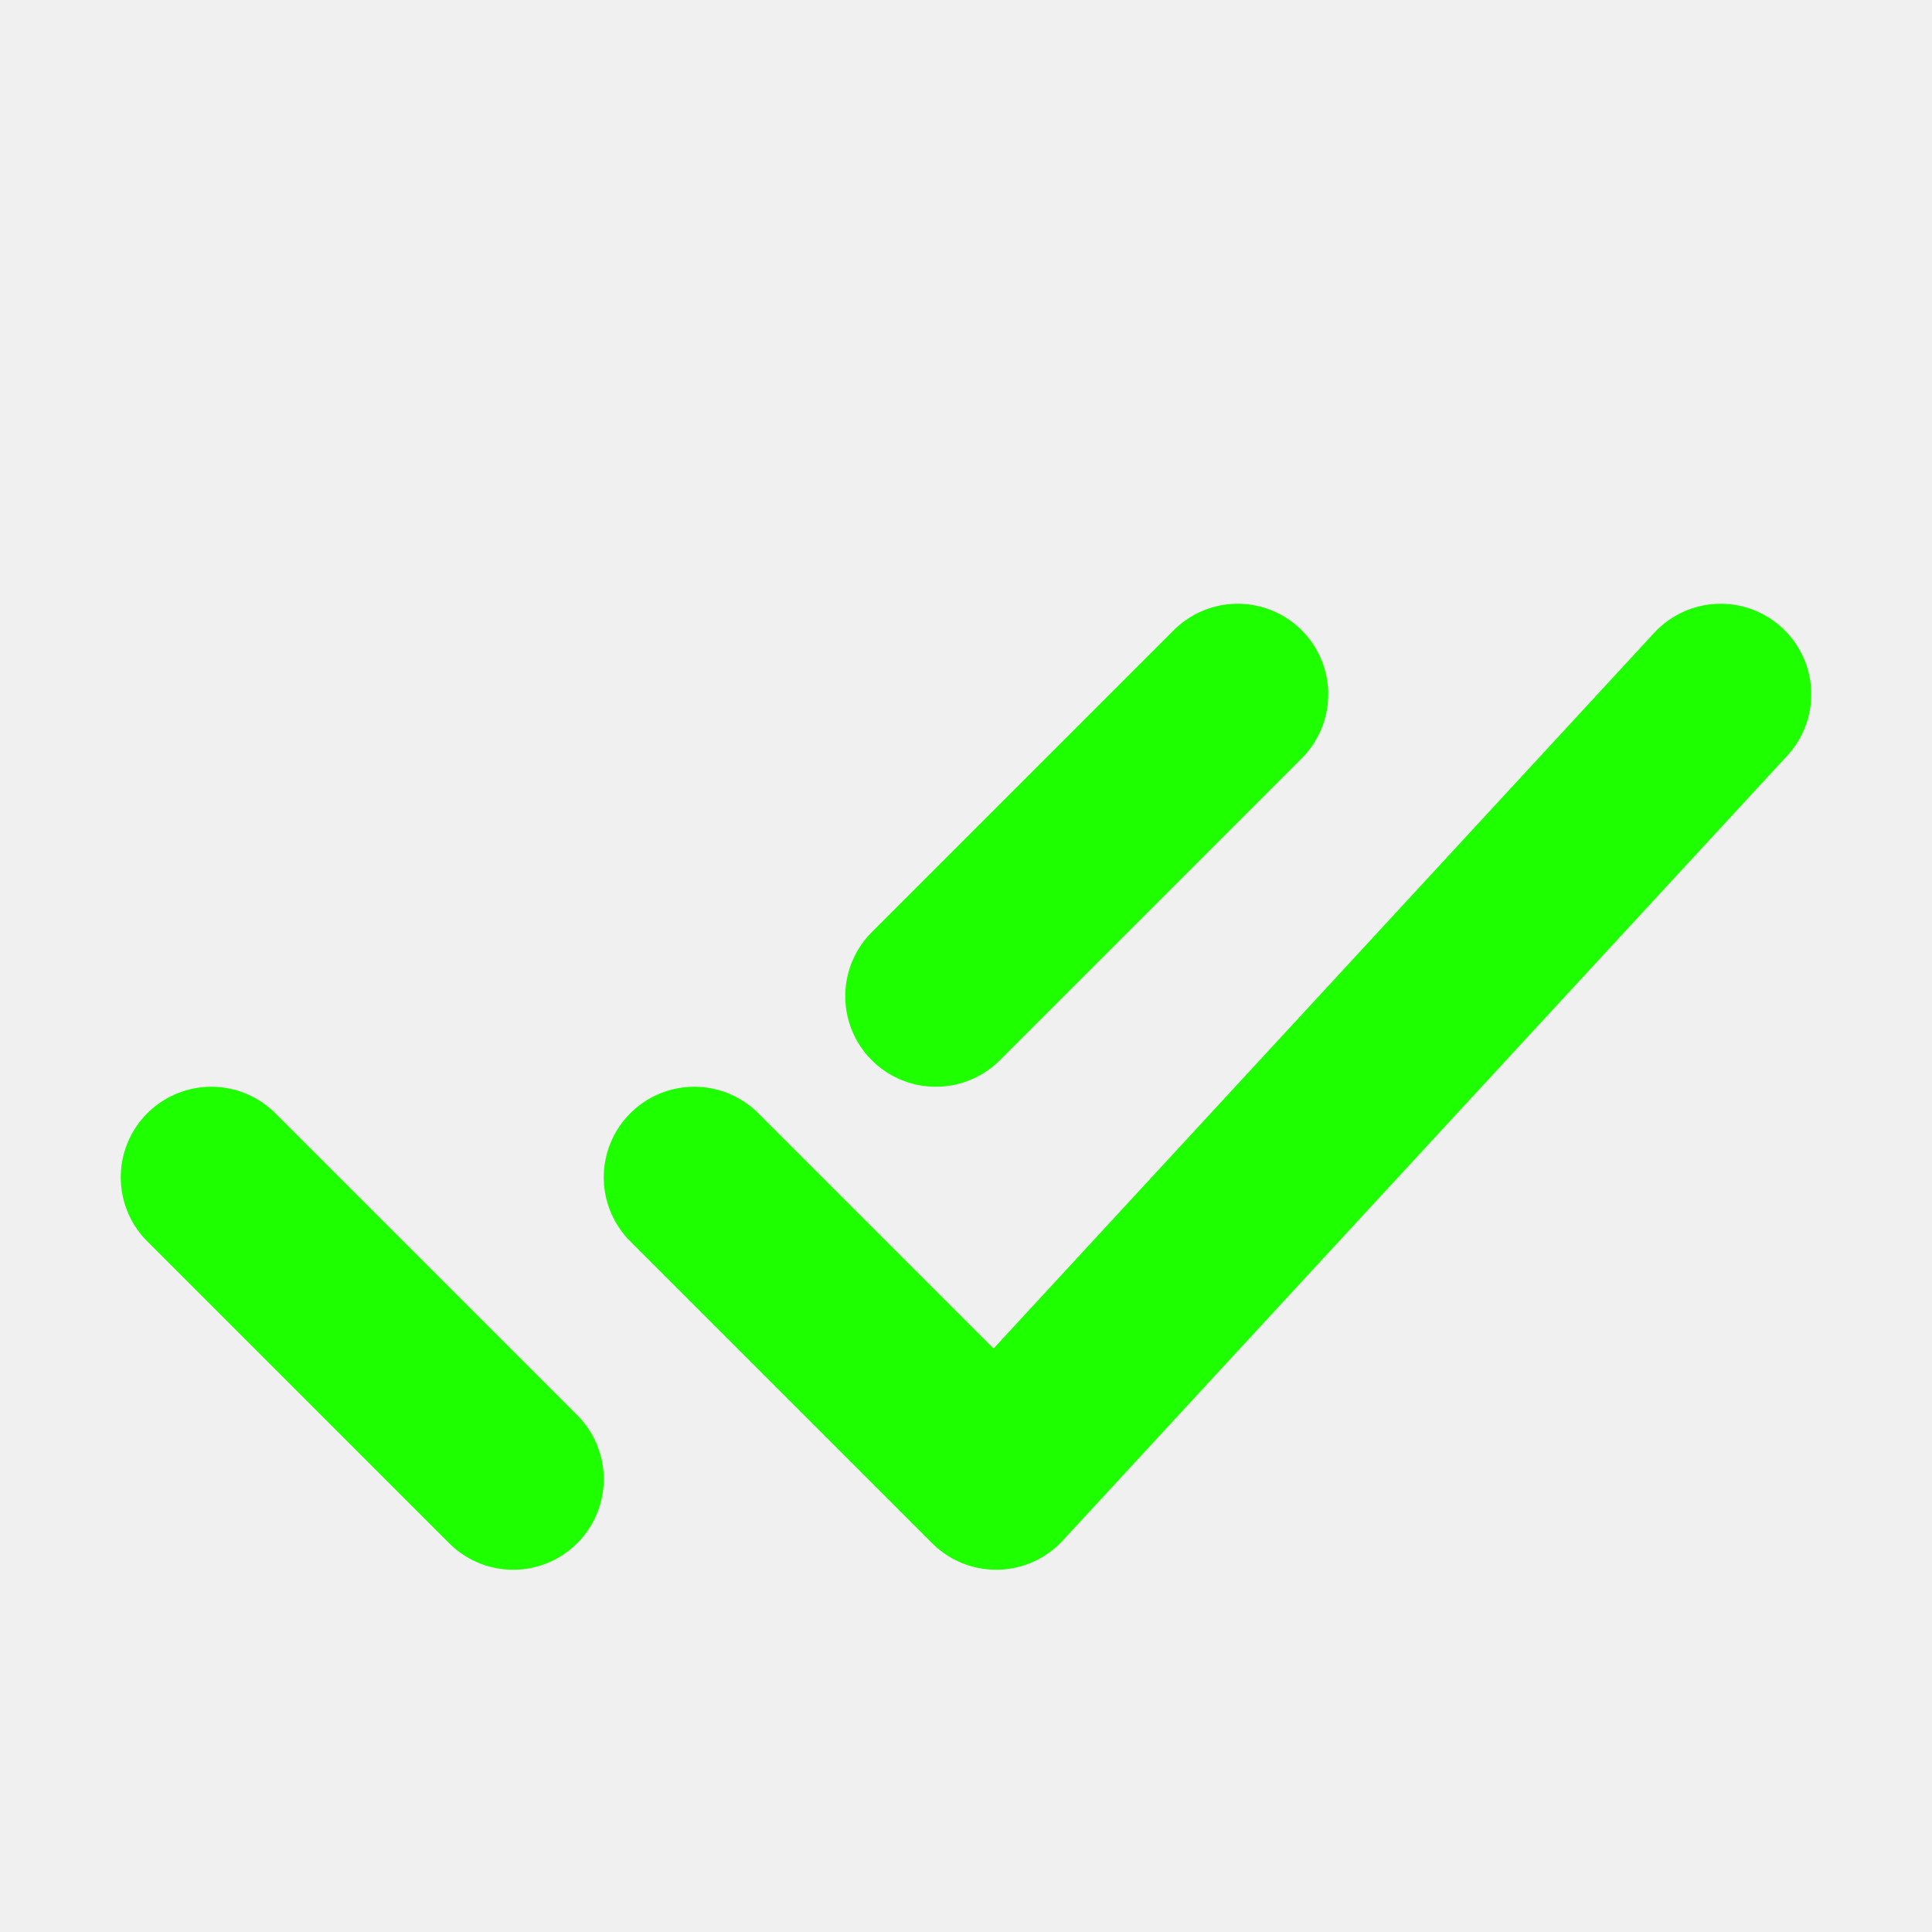
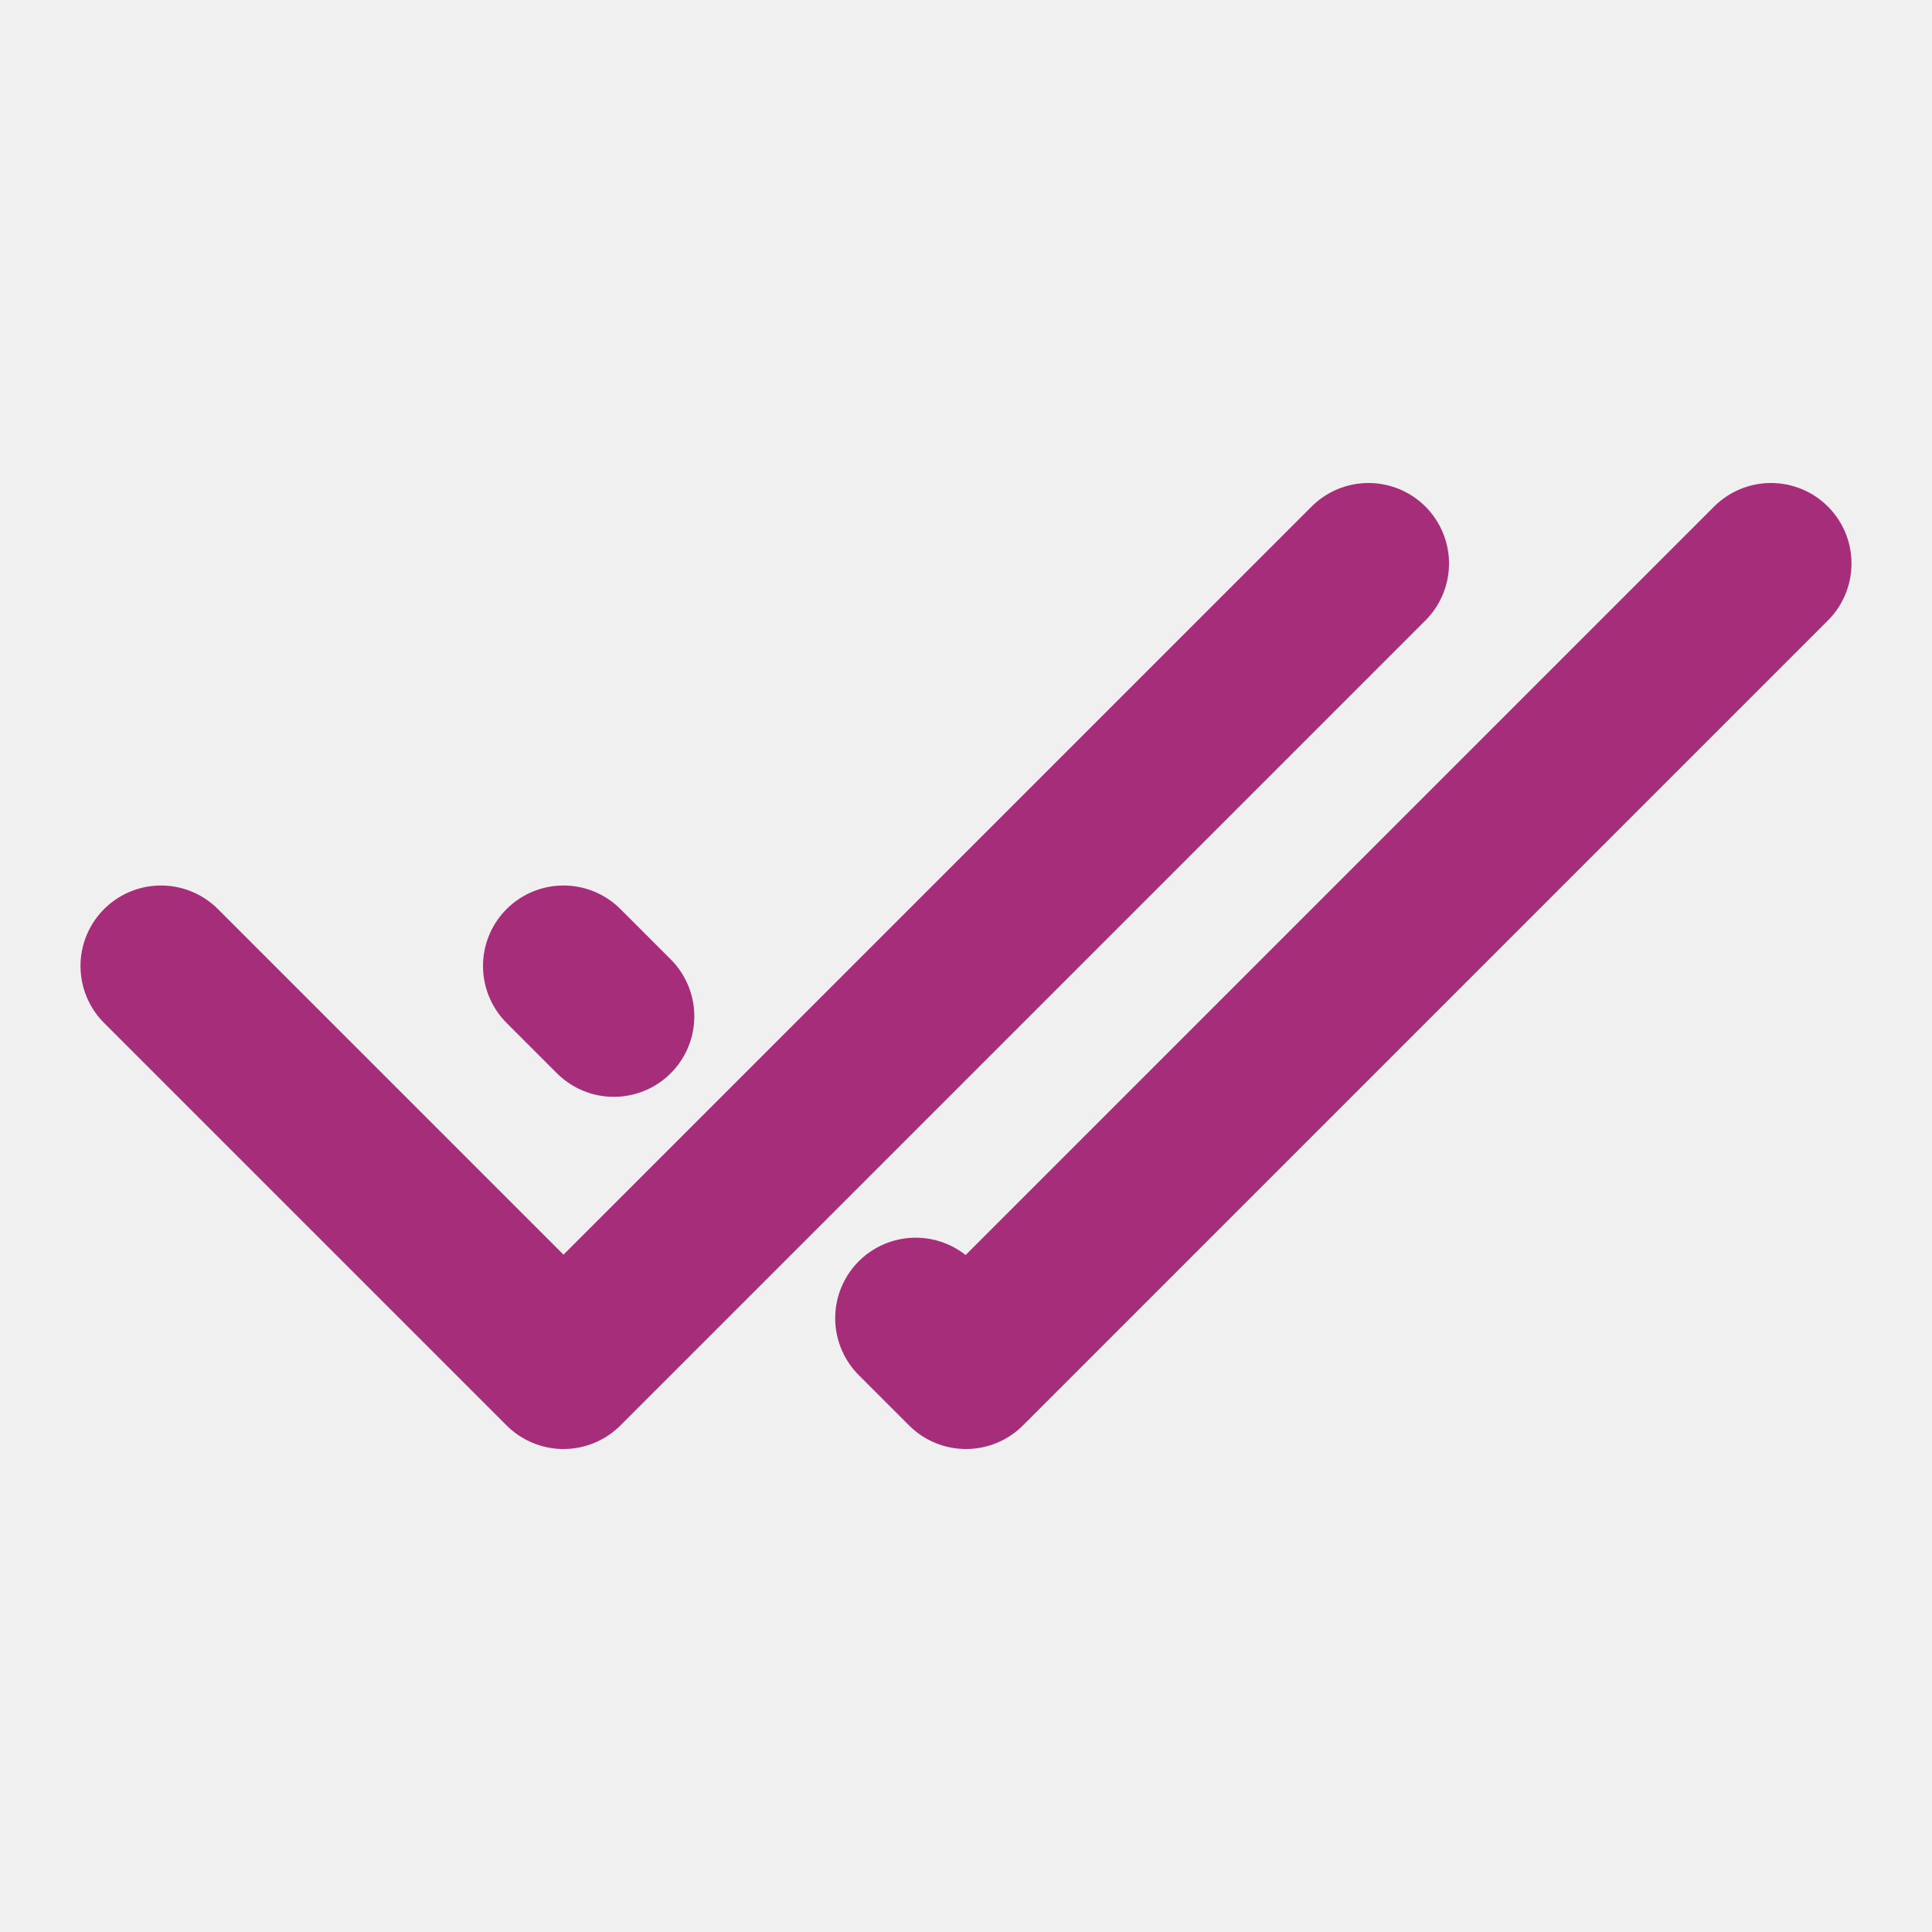
- <svg xmlns="http://www.w3.org/2000/svg" width="64px" height="64px" viewBox="0 0 16 16" version="1.1" fill="none" stroke="#1eff00" stroke-linecap="round" stroke-linejoin="round" stroke-width="1.5">
+ <svg xmlns="http://www.w3.org/2000/svg" width="64px" height="64px" viewBox="0 0 48 48" fill="none">
  <g id="SVGRepo_bgCarrier" stroke-width="0" />
  <g id="SVGRepo_tracerCarrier" stroke-linecap="round" stroke-linejoin="round" />
  <g id="SVGRepo_iconCarrier">
-     <path d="m1.75 9.75 2.5 2.5m3.5-4 2.5-2.5m-4.5 4 2.5 2.5 6-6.5" />
+     <rect width="48" height="48" fill="white" fill-opacity="0.01" />
+     <path d="M14 24L15.25 25.25M44 14L24 34L22.75 32.75" stroke="#a62d7a" stroke-width="4" stroke-linecap="round" stroke-linejoin="round" />
+     <path d="M4 24L14 34L34 14" stroke="#a62d7a" stroke-width="4" stroke-linecap="round" stroke-linejoin="round" />
  </g>
</svg>
